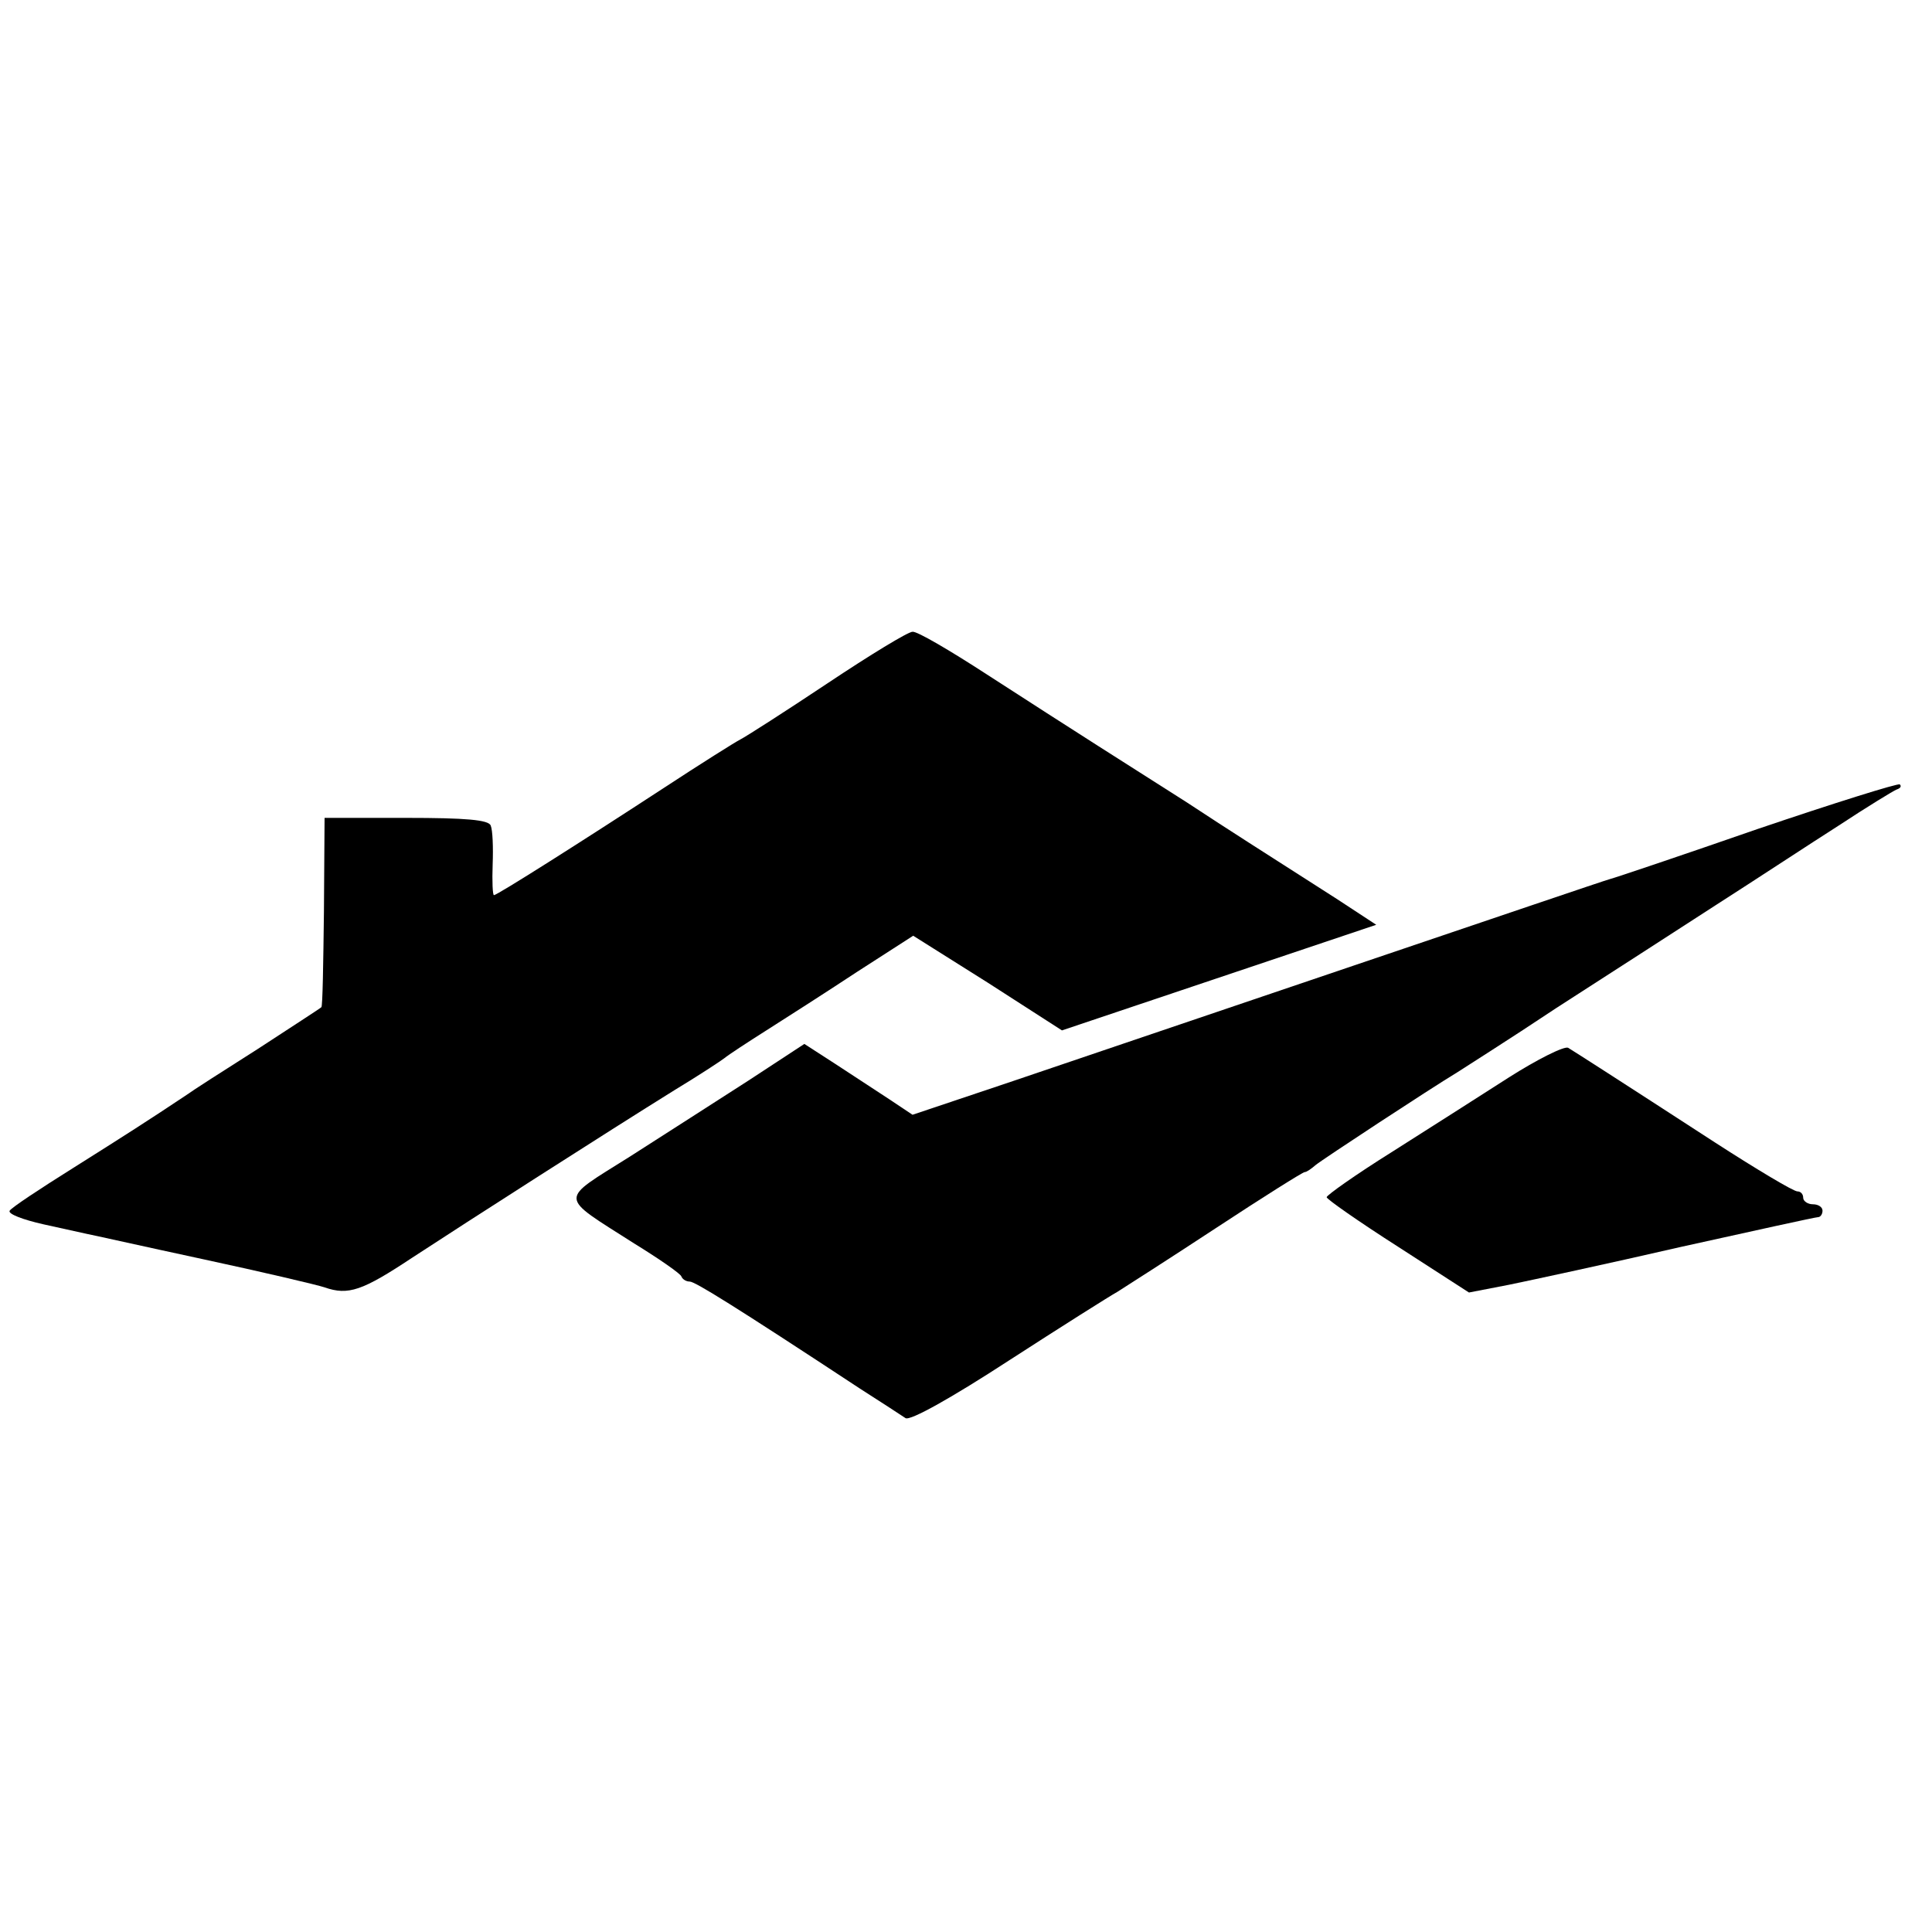
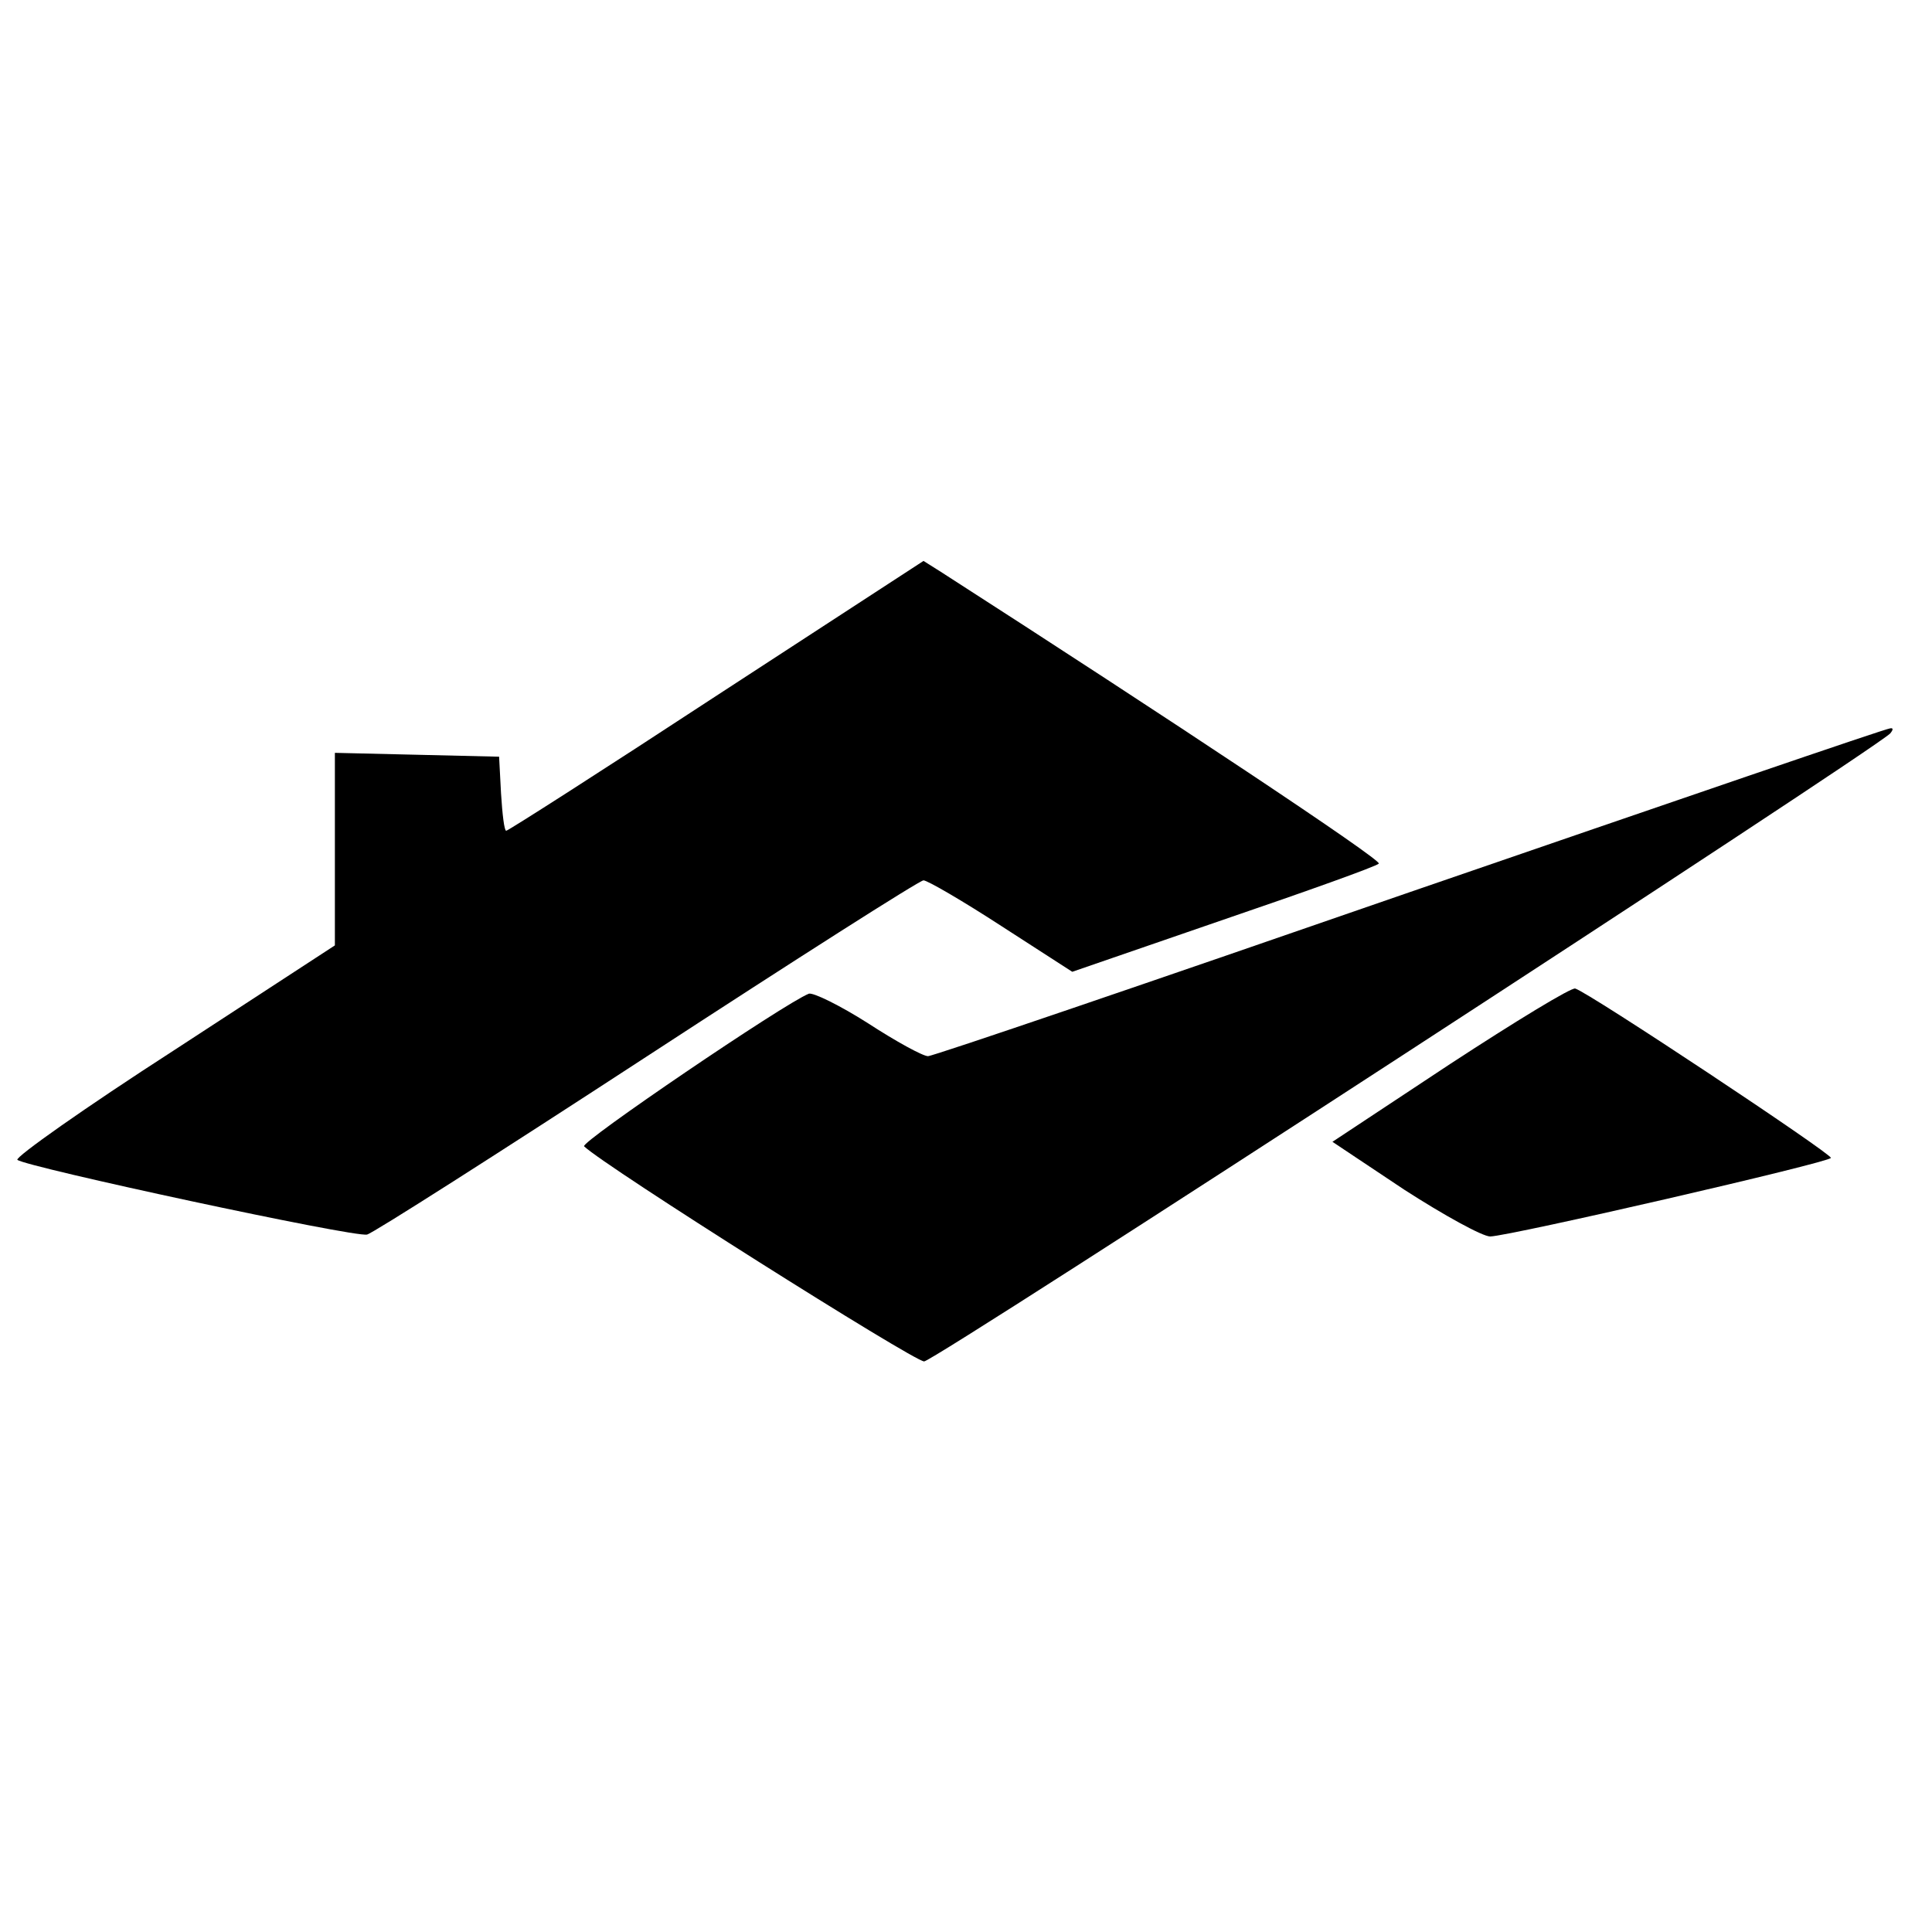
<svg xmlns="http://www.w3.org/2000/svg" version="1.0" width="300pt" height="300pt" viewBox="0 0 300 300" preserveAspectRatio="xMidYMid meet">
  <g transform="translate(0,300) scale(0.1,-0.1)" fill="#000000" stroke="none">
-     <path d="M1285 1939 c-66 -44 -127 -83 -135 -87 -8 -4 -62 -38 -120 -76 -124 -81 -258 -166 -263 -166 -2 0 -3 21 -2 48 1 26 0 53 -3 60 -3 9 -39 12 -131 12 l-127 0 -1 -146 c-1 -80 -2 -147 -4 -148 -2 -2 -47 -31 -99 -65 -52 -33 -102 -65 -110 -71 -60 -40 -96 -63 -177 -114 -51 -32 -95 -61 -98 -66 -3 -5 21 -14 52 -21 32 -7 63 -14 68 -15 6 -1 86 -19 179 -39 93 -20 178 -40 190 -44 37 -13 59 -5 136 46 84 55 304 196 407 260 38 23 73 46 78 50 6 5 35 24 65 43 30 19 94 60 141 91 l87 56 116 -73 115 -74 244 82 244 82 -61 40 c-125 80 -163 104 -233 150 -88 56 -175 111 -311 199 -57 37 -108 67 -115 66 -7 0 -66 -36 -132 -80z" />
-     <path d="M2730 1713 c-118 -41 -222 -76 -230 -78 -8 -2 -187 -63 -397 -134 -210 -71 -451 -153 -534 -181 l-152 -51 -36 24 c-20 13 -58 38 -84 55 l-48 31 -87 -57 c-48 -31 -131 -84 -184 -118 -111 -70 -112 -59 7 -135 39 -24 72 -47 73 -51 2 -5 8 -8 13 -8 8 0 68 -37 264 -166 33 -21 65 -42 71 -46 7 -5 74 33 160 89 82 53 158 101 169 107 11 7 80 51 153 99 73 48 135 87 138 87 3 0 10 5 17 11 11 9 177 118 220 144 9 6 79 50 154 100 76 49 188 121 248 160 61 39 146 95 190 123 44 29 85 54 90 56 6 2 8 5 5 8 -3 2 -102 -29 -220 -69z" />
-     <path d="M2343 1327 c-45 -29 -127 -81 -182 -116 -56 -35 -101 -67 -101 -70 0 -3 50 -38 111 -77 l110 -71 62 12 c34 7 155 33 268 59 113 25 208 46 212 46 4 0 7 5 7 10 0 6 -7 10 -15 10 -8 0 -15 5 -15 10 0 6 -4 10 -9 10 -6 0 -63 34 -128 76 -151 98 -215 139 -228 147 -6 3 -48 -18 -92 -46z" />
+     <path d="M1113 1920 c-177 -116 -324 -210 -327 -210 -3 0 -6 26 -8 58 l-3 57 -127 3 -128 3 0 -150 0 -149 -250 -163 c-138 -89 -247 -166 -243 -170 13 -11 524 -121 543 -116 9 2 205 127 435 277 230 150 423 273 429 273 6 0 61 -32 121 -71 l110 -71 235 81 c129 44 238 83 241 87 6 5 -327 226 -680 453 l-27 17 -321 -209z" />
+     <path d="M2190 1615 c-404 -140 -741 -255 -749 -255 -8 0 -50 23 -93 51 -44 28 -85 48 -92 46 -38 -15 -356 -231 -349 -237 32 -31 512 -334 528 -334 16 0 1464 942 1500 975 5 6 5 9 0 8 -6 0 -341 -115 -745 -254z" />
+     <path d="M2252 1348 l-183 -121 111 -74 c62 -40 122 -73 134 -73 32 1 527 115 529 122 2 6 -376 257 -397 263 -6 2 -93 -51 -194 -117z" />
  </g>
</svg>
